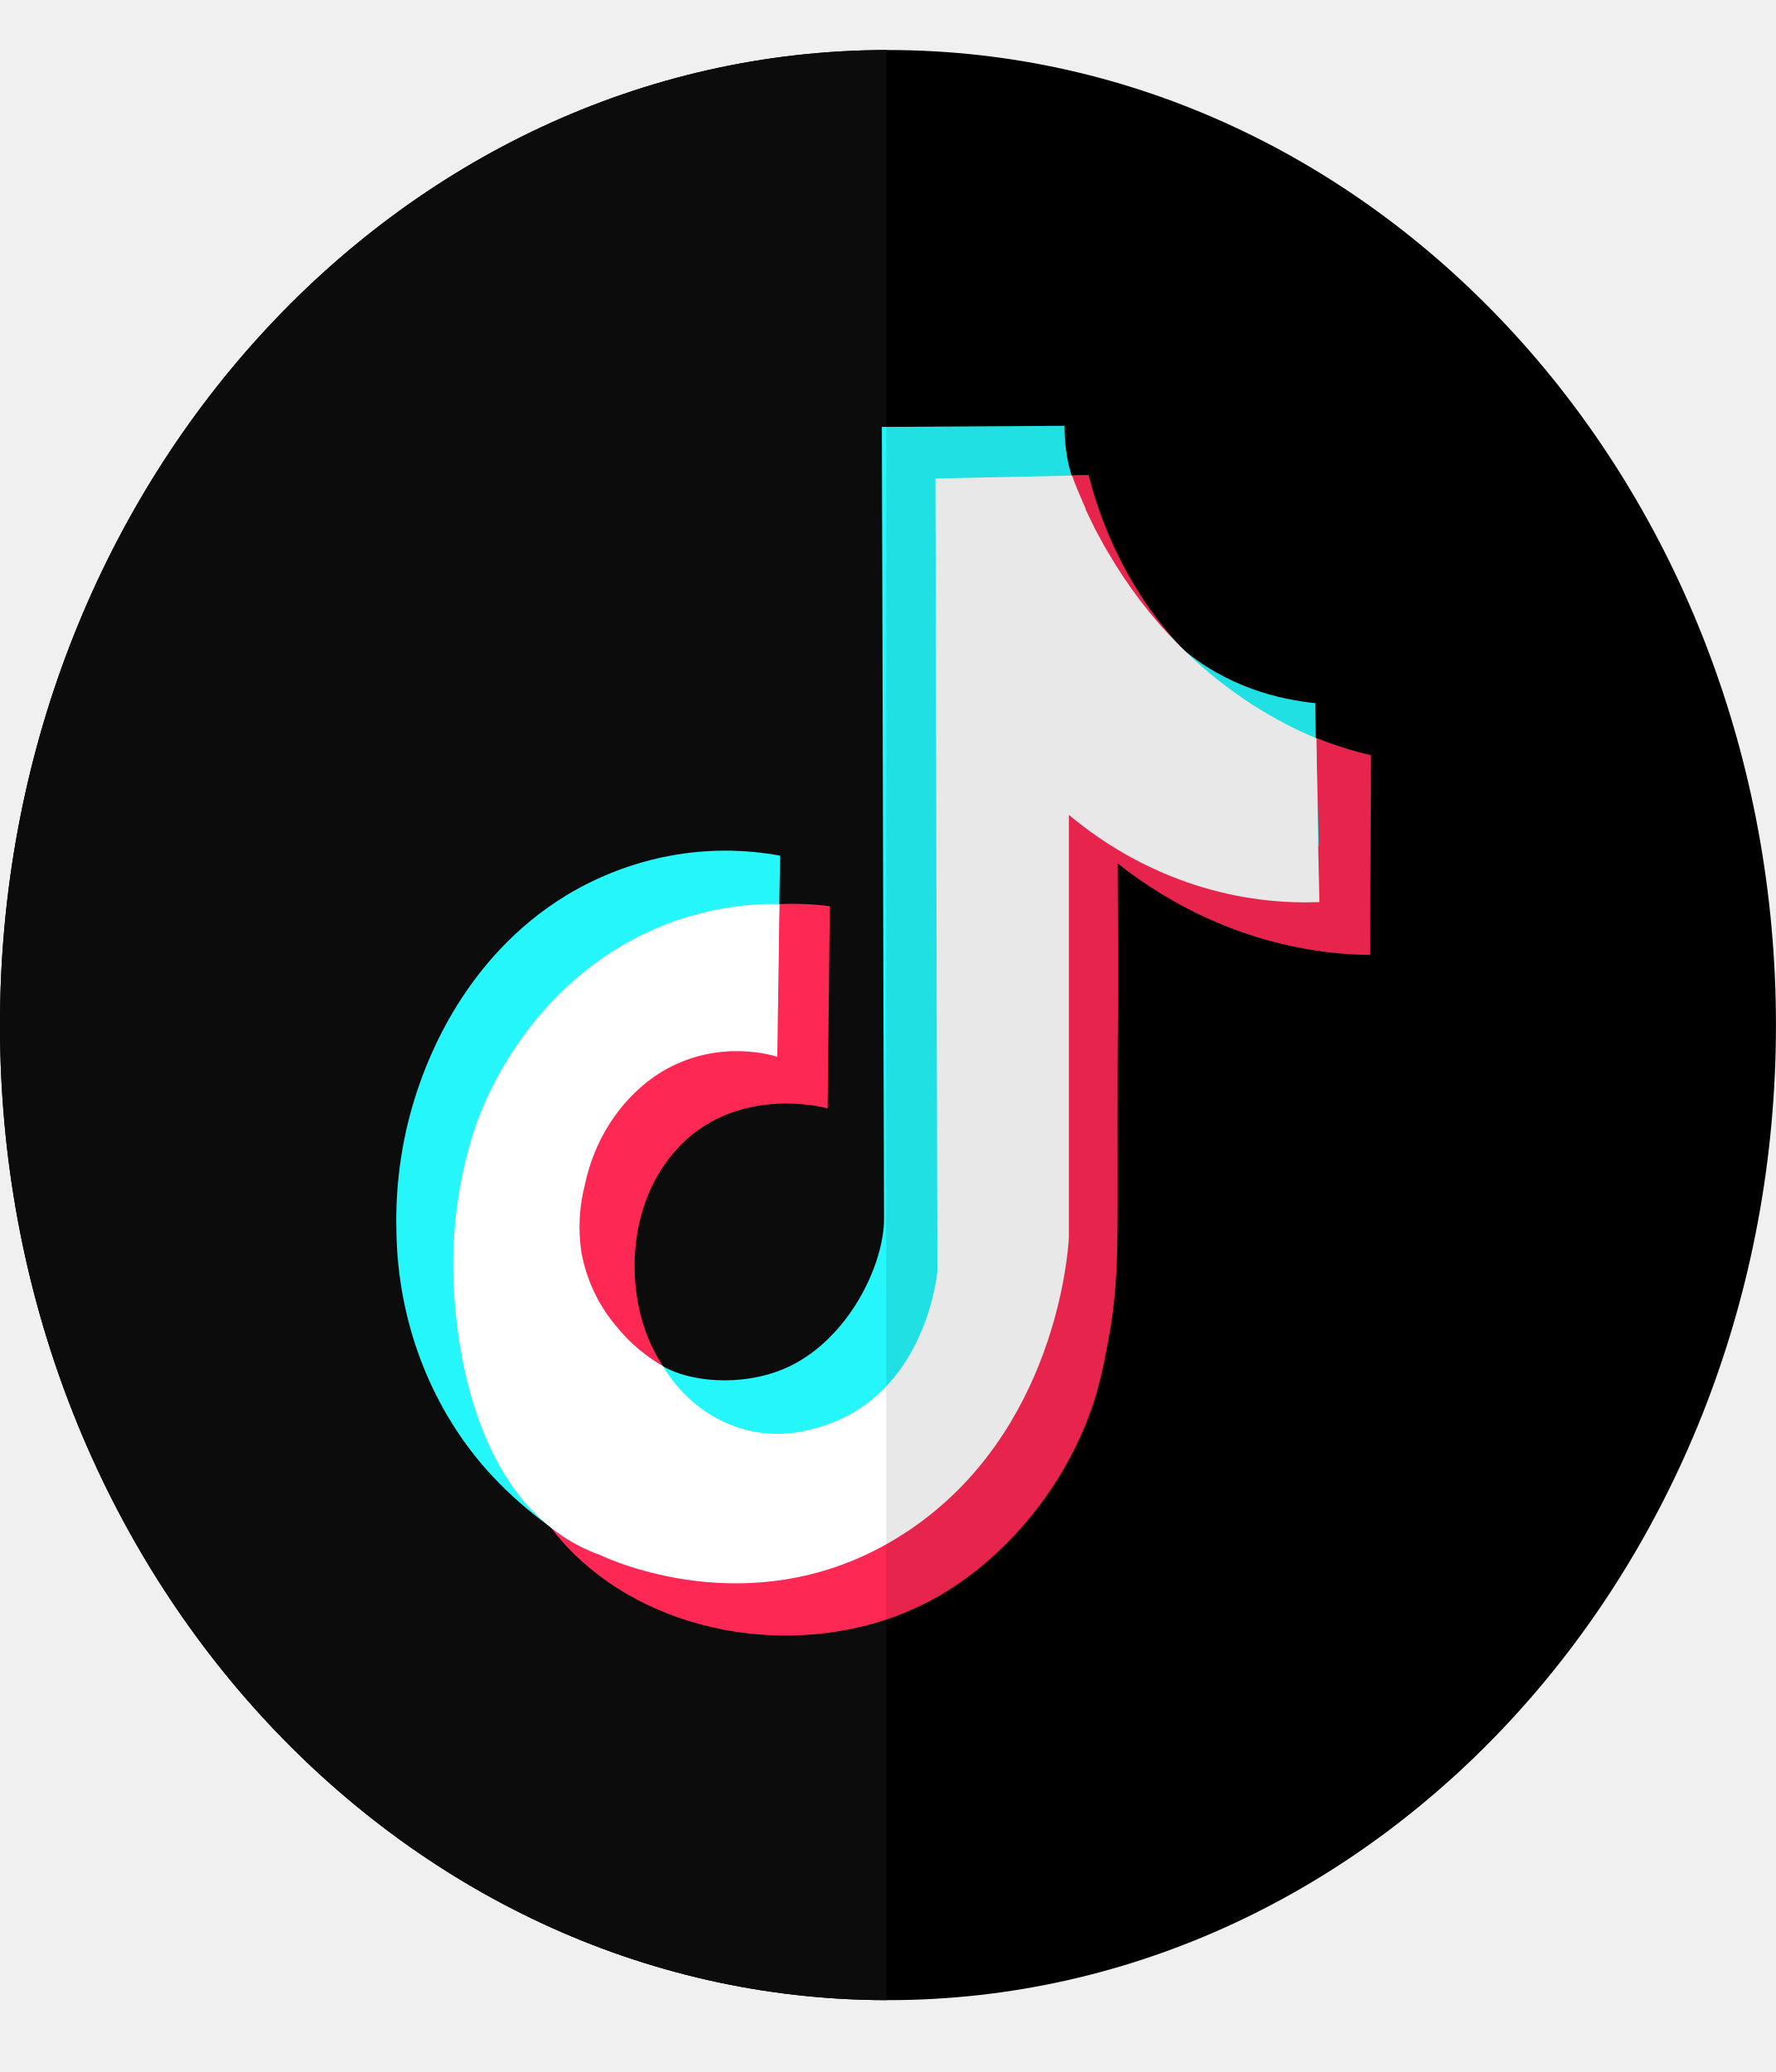
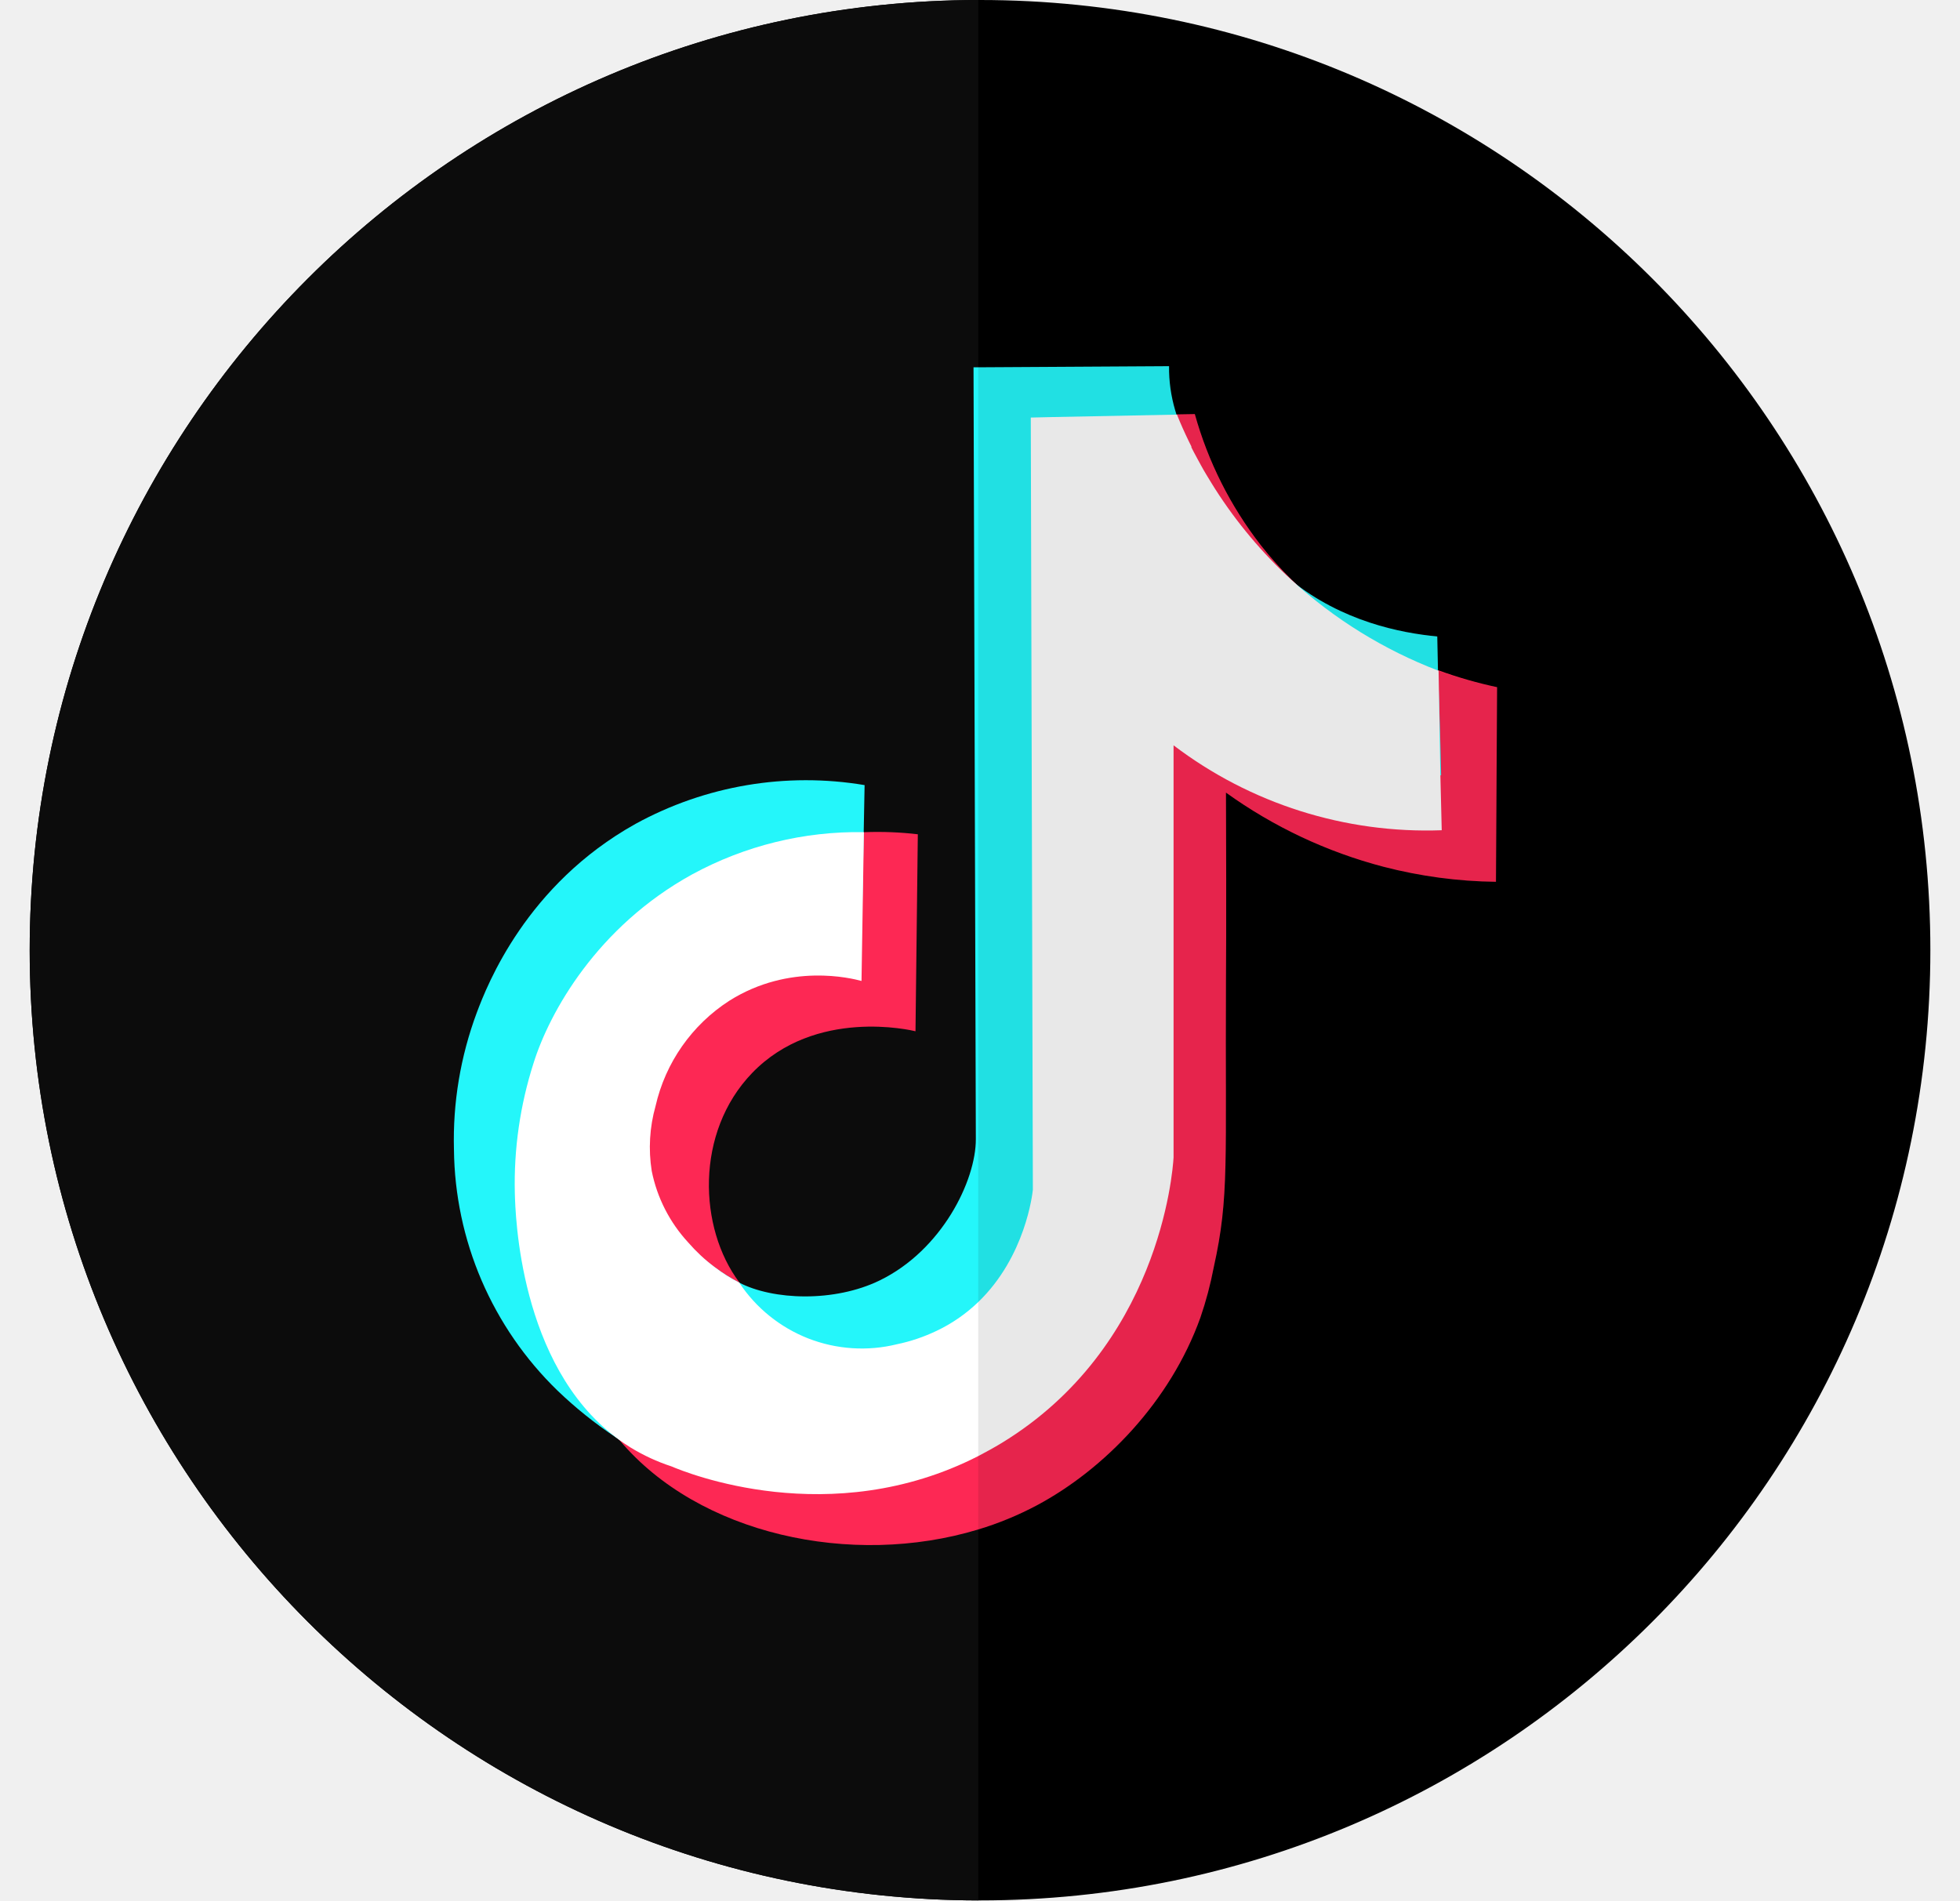
- <svg xmlns="http://www.w3.org/2000/svg" width="24" height="28" viewBox="0 0 24 28" fill="none">
-   <path d="M24.001 13.853C24.001 21.13 18.628 27.029 12 27.029H11.977C5.36 27.016 0 21.12 0 13.853C0 6.586 5.36 0.689 11.977 0.676H12C18.628 0.676 24.001 6.574 24.001 13.853Z" fill="black" />
-   <path d="M11.977 0.676V27.029C5.36 27.016 0 21.12 0 13.853C0 6.586 5.36 0.689 11.977 0.676Z" fill="#0C0C0C" />
-   <path d="M18.529 10.206L18.515 12.905C18.035 12.899 17.559 12.828 17.095 12.696C16.38 12.491 15.705 12.142 15.105 11.668C15.105 11.944 15.109 12.355 15.109 12.856C15.109 13.523 15.109 13.901 15.105 14.303C15.094 16.786 15.151 17.267 14.952 18.249C14.911 18.485 14.854 18.719 14.783 18.947C14.401 20.116 13.568 21.052 12.719 21.55C12.483 21.688 12.234 21.801 11.977 21.886C10.373 22.419 8.446 21.951 7.451 20.652L7.445 20.644L7.437 20.633C6.592 19.514 6.407 17.768 6.39 17.321C6.39 17.264 6.386 17.208 6.386 17.208C6.373 16.598 6.453 15.99 6.623 15.408C6.794 14.807 7.359 13.552 8.628 12.789C9.419 12.321 10.322 12.132 11.214 12.246L11.185 14.978C11.135 14.963 9.92 14.647 9.122 15.556C8.399 16.38 8.446 17.706 8.959 18.458C8.986 18.498 9.015 18.537 9.045 18.573C9.332 18.925 9.696 19.056 9.941 19.149C10.266 19.266 10.608 19.321 10.95 19.311C11.317 19.305 11.674 19.179 11.976 18.949C12.81 18.327 12.922 17.219 12.926 17.156C12.916 13.59 12.906 10.024 12.897 6.457V6.454L14.46 6.423H14.486L14.712 6.419C14.879 7.079 15.162 7.697 15.546 8.237C15.666 8.406 15.797 8.567 15.936 8.718C16.462 9.28 17.094 9.709 17.787 9.974H17.792C18.032 10.07 18.279 10.148 18.529 10.206Z" fill="#FD2854" />
-   <path d="M17.823 11.427H17.818C16.977 11.575 16.115 11.503 15.303 11.217C14.736 11.015 14.204 10.71 13.729 10.315C14.014 12.207 14.014 14.138 13.729 16.03C13.391 18.253 13.179 19.647 12.049 20.538C12.026 20.557 12.001 20.576 11.977 20.593C10.416 21.754 8.236 21.178 7.437 20.632L7.425 20.624L7.403 20.608C7.139 20.417 6.892 20.199 6.665 19.959C6.256 19.524 5.931 19.005 5.706 18.431C5.482 17.858 5.363 17.241 5.357 16.617C5.342 15.97 5.44 15.326 5.645 14.72C5.778 14.33 6.272 12.944 7.65 12.101C8.532 11.57 9.551 11.38 10.543 11.563C10.539 11.78 10.535 11.996 10.532 12.213V12.217L10.509 13.587C10.077 13.476 9.631 13.448 9.19 13.507C8.836 13.555 8.488 13.6 8.118 13.855C7.645 14.189 7.31 14.714 7.185 15.317C7.106 15.609 7.09 15.917 7.138 16.217C7.152 16.303 7.256 16.898 7.694 17.326C7.841 17.469 7.904 17.475 8.118 17.695C8.307 17.89 8.355 17.984 8.528 18.145C8.528 18.145 8.571 18.185 8.64 18.241C8.645 18.245 8.65 18.249 8.655 18.252C8.75 18.329 8.85 18.398 8.954 18.46C9.388 18.709 10.164 18.736 10.733 18.432C11.52 18.012 11.949 17.046 11.947 16.472C11.938 12.904 11.928 9.337 11.918 5.769H11.973L14.387 5.754C14.385 5.961 14.411 6.167 14.464 6.365C14.47 6.386 14.476 6.407 14.483 6.43C14.489 6.453 14.493 6.464 14.499 6.481C14.536 6.588 14.579 6.694 14.628 6.796L14.662 6.871V6.877C14.662 6.878 14.662 6.88 14.662 6.882L14.667 6.894L14.673 6.906C14.676 6.913 14.679 6.921 14.683 6.928C14.687 6.936 14.691 6.945 14.695 6.953C14.718 7.001 14.748 7.063 14.783 7.133C14.805 7.177 14.828 7.22 14.852 7.263L14.877 7.309C14.89 7.333 14.903 7.356 14.916 7.379L14.963 7.461C15.147 7.78 15.47 8.317 15.928 8.723C16.571 9.293 17.31 9.454 17.774 9.502C17.777 9.662 17.78 9.822 17.783 9.981C17.801 10.464 17.814 10.945 17.823 11.427Z" fill="#24F6FA" />
-   <path d="M17.831 12.19C16.612 12.239 15.416 11.823 14.445 11.012V16.727C14.433 16.946 14.259 19.36 12.273 20.688C12.175 20.753 12.076 20.814 11.977 20.869C10.109 21.916 8.283 21.096 8.103 21.011C7.923 20.947 7.752 20.859 7.591 20.751C7.54 20.717 7.491 20.681 7.445 20.644L7.403 20.61C6.184 19.594 6.134 17.525 6.126 17.22C6.113 16.61 6.193 16.001 6.363 15.42C6.564 14.715 7.164 13.527 8.368 12.801C9.032 12.404 9.778 12.203 10.534 12.216V12.221L10.505 14.28C10.377 14.242 9.598 14.027 8.836 14.553C8.363 14.888 8.028 15.413 7.903 16.016C7.828 16.308 7.812 16.615 7.856 16.915C7.923 17.286 8.082 17.629 8.316 17.906C8.414 18.03 8.523 18.143 8.643 18.242C8.647 18.246 8.652 18.25 8.657 18.254C8.751 18.333 8.851 18.402 8.957 18.461L8.96 18.464C9.172 18.814 9.477 19.085 9.833 19.237C10.19 19.39 10.581 19.418 10.952 19.317C11.125 19.278 11.293 19.215 11.453 19.132C11.646 19.031 11.823 18.896 11.978 18.733C12.576 18.101 12.664 17.227 12.668 17.174L12.642 6.467L12.902 6.461L14.465 6.427H14.488C14.533 6.551 14.583 6.673 14.636 6.793L14.67 6.868V6.874C14.669 6.876 14.669 6.878 14.67 6.879L14.675 6.892L14.68 6.903C14.684 6.911 14.687 6.918 14.691 6.925C14.694 6.934 14.699 6.942 14.703 6.951C14.73 7.009 14.762 7.069 14.791 7.131C14.813 7.174 14.836 7.218 14.86 7.26L14.885 7.306L14.923 7.376L14.971 7.458C15.241 7.923 15.565 8.347 15.935 8.72C16.475 9.263 17.103 9.689 17.786 9.976H17.791C17.799 10.457 17.806 10.94 17.814 11.421L17.831 12.19Z" fill="white" />
-   <path d="M18.53 10.205L18.515 12.905C18.036 12.898 17.559 12.828 17.096 12.696C16.38 12.491 15.706 12.142 15.105 11.668C15.105 11.944 15.109 12.355 15.109 12.856C15.109 13.522 15.109 13.901 15.105 14.303C15.095 16.786 15.151 17.267 14.952 18.248C14.911 18.485 14.854 18.719 14.783 18.947C14.401 20.116 13.568 21.052 12.72 21.55C12.483 21.688 12.234 21.801 11.977 21.886V5.769L14.392 5.754C14.39 5.961 14.416 6.167 14.469 6.365C14.475 6.386 14.481 6.407 14.487 6.43L14.714 6.425C14.881 7.085 15.164 7.703 15.547 8.244C15.668 8.413 15.798 8.573 15.938 8.724C16.581 9.294 17.32 9.455 17.784 9.503C17.787 9.663 17.79 9.823 17.793 9.983C18.034 10.076 18.28 10.15 18.53 10.205Z" fill="black" fill-opacity="0.09" />
+ <svg xmlns="http://www.w3.org/2000/svg" width="33" height="32" viewBox="0 0 33 32" fill="none">
+   <g clip-path="url(#clip0_98_768)">
+     <path d="M32.501 16C32.501 24.836 25.337 32 16.5 32H16.47C7.647 31.983 0.5 24.824 0.5 16C0.5 7.176 7.647 0.016 16.47 0H16.5C25.337 0 32.501 7.161 32.501 16Z" fill="black" />
+     <path d="M16.47 0V32C7.647 31.983 0.5 24.824 0.5 16C0.5 7.176 7.647 0.016 16.47 0Z" fill="#0C0C0C" />
+     <path d="M25.206 11.571L25.187 14.848C24.548 14.841 23.912 14.755 23.294 14.595C22.34 14.345 21.441 13.922 20.641 13.346C20.641 13.681 20.645 14.181 20.645 14.789C20.645 15.598 20.645 16.058 20.641 16.546C20.627 19.561 20.701 20.145 20.436 21.337C20.381 21.625 20.306 21.908 20.211 22.185C19.702 23.604 18.591 24.741 17.46 25.346C17.144 25.514 16.813 25.651 16.47 25.754C14.332 26.402 11.762 25.833 10.436 24.256L10.427 24.246L10.417 24.233C9.29 22.873 9.044 20.754 9.02 20.211C9.02 20.142 9.015 20.074 9.015 20.074C8.998 19.333 9.105 18.594 9.331 17.888C9.56 17.158 10.313 15.634 12.004 14.708C13.059 14.14 14.263 13.909 15.453 14.048L15.414 17.365C15.347 17.348 13.727 16.964 12.663 18.068C11.7 19.068 11.762 20.679 12.446 21.591C12.482 21.64 12.521 21.687 12.561 21.732C12.943 22.158 13.428 22.318 13.755 22.43C14.189 22.573 14.645 22.64 15.101 22.627C15.591 22.62 16.067 22.467 16.469 22.188C17.581 21.433 17.73 20.087 17.736 20.011C17.722 15.68 17.709 11.35 17.697 7.019V7.015L19.781 6.978H19.815L20.117 6.973C20.34 7.774 20.717 8.524 21.228 9.181C21.389 9.386 21.563 9.581 21.749 9.764C22.45 10.447 23.292 10.967 24.217 11.289H24.223C24.544 11.406 24.872 11.5 25.206 11.571Z" fill="#FD2854" />
+     <path d="M24.264 13.055H24.258C23.135 13.234 21.986 13.147 20.904 12.8C20.148 12.554 19.439 12.184 18.805 11.705C19.185 14.002 19.185 16.346 18.805 18.644C18.355 21.344 18.073 23.036 16.566 24.118C16.534 24.141 16.502 24.164 16.469 24.185C14.389 25.595 11.481 24.895 10.416 24.232L10.4 24.223L10.37 24.204C10.019 23.971 9.69 23.707 9.386 23.415C8.842 22.887 8.408 22.257 8.108 21.56C7.809 20.864 7.651 20.115 7.643 19.357C7.622 18.571 7.753 17.789 8.027 17.053C8.204 16.58 8.863 14.897 10.7 13.873C11.876 13.228 13.235 12.998 14.557 13.22C14.552 13.483 14.547 13.746 14.542 14.009V14.014L14.511 15.678C13.936 15.542 13.341 15.509 12.754 15.58C12.281 15.639 11.817 15.693 11.324 16.003C10.693 16.409 10.246 17.047 10.08 17.779C9.975 18.133 9.953 18.507 10.017 18.872C10.036 18.976 10.175 19.699 10.758 20.218C10.954 20.392 11.038 20.399 11.324 20.666C11.577 20.903 11.64 21.016 11.871 21.213C11.871 21.213 11.928 21.261 12.021 21.329C12.027 21.334 12.033 21.338 12.04 21.343C12.167 21.436 12.3 21.52 12.439 21.594C13.017 21.897 14.052 21.93 14.81 21.561C15.86 21.051 16.432 19.878 16.43 19.181C16.417 14.848 16.404 10.517 16.391 6.185H16.464L19.683 6.166C19.68 6.417 19.715 6.667 19.786 6.908C19.794 6.934 19.802 6.958 19.81 6.987C19.819 7.015 19.825 7.029 19.832 7.048C19.882 7.179 19.939 7.307 20.004 7.432L20.049 7.522V7.529C20.049 7.531 20.049 7.534 20.049 7.536L20.056 7.551L20.064 7.565C20.068 7.574 20.073 7.583 20.078 7.592C20.082 7.602 20.088 7.612 20.093 7.622C20.123 7.68 20.165 7.756 20.211 7.841C20.24 7.894 20.271 7.947 20.302 7.999L20.336 8.055C20.353 8.083 20.37 8.111 20.388 8.139L20.451 8.239C20.696 8.626 21.127 9.278 21.737 9.771C22.595 10.463 23.58 10.659 24.199 10.717C24.203 10.911 24.207 11.105 24.211 11.299C24.234 11.885 24.252 12.47 24.264 13.055Z" fill="#24F6FA" />
+     <path d="M24.274 13.98C22.649 14.039 21.053 13.534 19.759 12.55V19.489C19.744 19.755 19.511 22.686 16.863 24.299C16.732 24.378 16.6 24.451 16.469 24.519C13.978 25.79 11.544 24.794 11.303 24.691C11.064 24.613 10.835 24.507 10.62 24.376C10.553 24.334 10.488 24.291 10.425 24.246L10.37 24.204C8.745 22.971 8.678 20.458 8.668 20.088C8.65 19.347 8.757 18.608 8.983 17.902C9.251 17.046 10.052 15.604 11.656 14.722C12.542 14.24 13.537 13.995 14.545 14.012V14.018L14.505 16.518C14.336 16.472 13.296 16.211 12.281 16.85C11.65 17.256 11.203 17.894 11.037 18.626C10.937 18.981 10.915 19.354 10.973 19.718C11.063 20.168 11.276 20.584 11.587 20.921C11.718 21.072 11.864 21.209 12.023 21.329C12.029 21.334 12.035 21.339 12.042 21.343C12.167 21.439 12.301 21.524 12.442 21.595L12.447 21.599C12.728 22.024 13.135 22.352 13.61 22.538C14.086 22.723 14.607 22.757 15.102 22.635C15.333 22.587 15.557 22.511 15.77 22.409C16.028 22.287 16.264 22.123 16.47 21.925C17.267 21.158 17.384 20.096 17.39 20.032L17.355 7.031L17.702 7.023L19.786 6.982H19.816C19.877 7.133 19.943 7.281 20.014 7.427L20.059 7.518V7.525C20.058 7.527 20.058 7.529 20.059 7.531L20.066 7.546L20.073 7.56C20.077 7.57 20.082 7.579 20.087 7.587C20.092 7.597 20.098 7.608 20.103 7.618C20.139 7.689 20.182 7.762 20.221 7.836C20.25 7.889 20.28 7.942 20.312 7.994L20.346 8.05L20.397 8.134L20.46 8.235C20.821 8.799 21.253 9.314 21.746 9.767C22.466 10.426 23.303 10.943 24.214 11.292H24.221C24.231 11.876 24.241 12.462 24.251 13.046L24.274 13.98Z" fill="white" />
+     <path d="M25.206 11.571L25.186 14.849C24.547 14.841 23.912 14.756 23.294 14.595C22.34 14.346 21.44 13.923 20.64 13.347C20.64 13.682 20.645 14.182 20.645 14.79C20.645 15.599 20.645 16.059 20.64 16.547C20.626 19.562 20.701 20.146 20.436 21.338C20.381 21.626 20.305 21.909 20.21 22.186C19.701 23.605 18.591 24.742 17.459 25.347C17.144 25.515 16.812 25.651 16.47 25.755V6.185L19.689 6.166C19.686 6.417 19.721 6.667 19.792 6.908C19.8 6.934 19.808 6.958 19.816 6.987L20.118 6.981C20.341 7.783 20.718 8.533 21.229 9.189C21.39 9.395 21.564 9.589 21.75 9.773C22.608 10.465 23.593 10.661 24.212 10.719C24.215 10.913 24.22 11.107 24.224 11.301C24.544 11.414 24.873 11.505 25.206 11.571Z" fill="black" fill-opacity="0.09" />
+   </g>
+   <defs>
+     <clipPath id="clip0_98_768">
+       <rect width="32" height="32" fill="white" transform="translate(0.5)" />
+     </clipPath>
+   </defs>
</svg>
